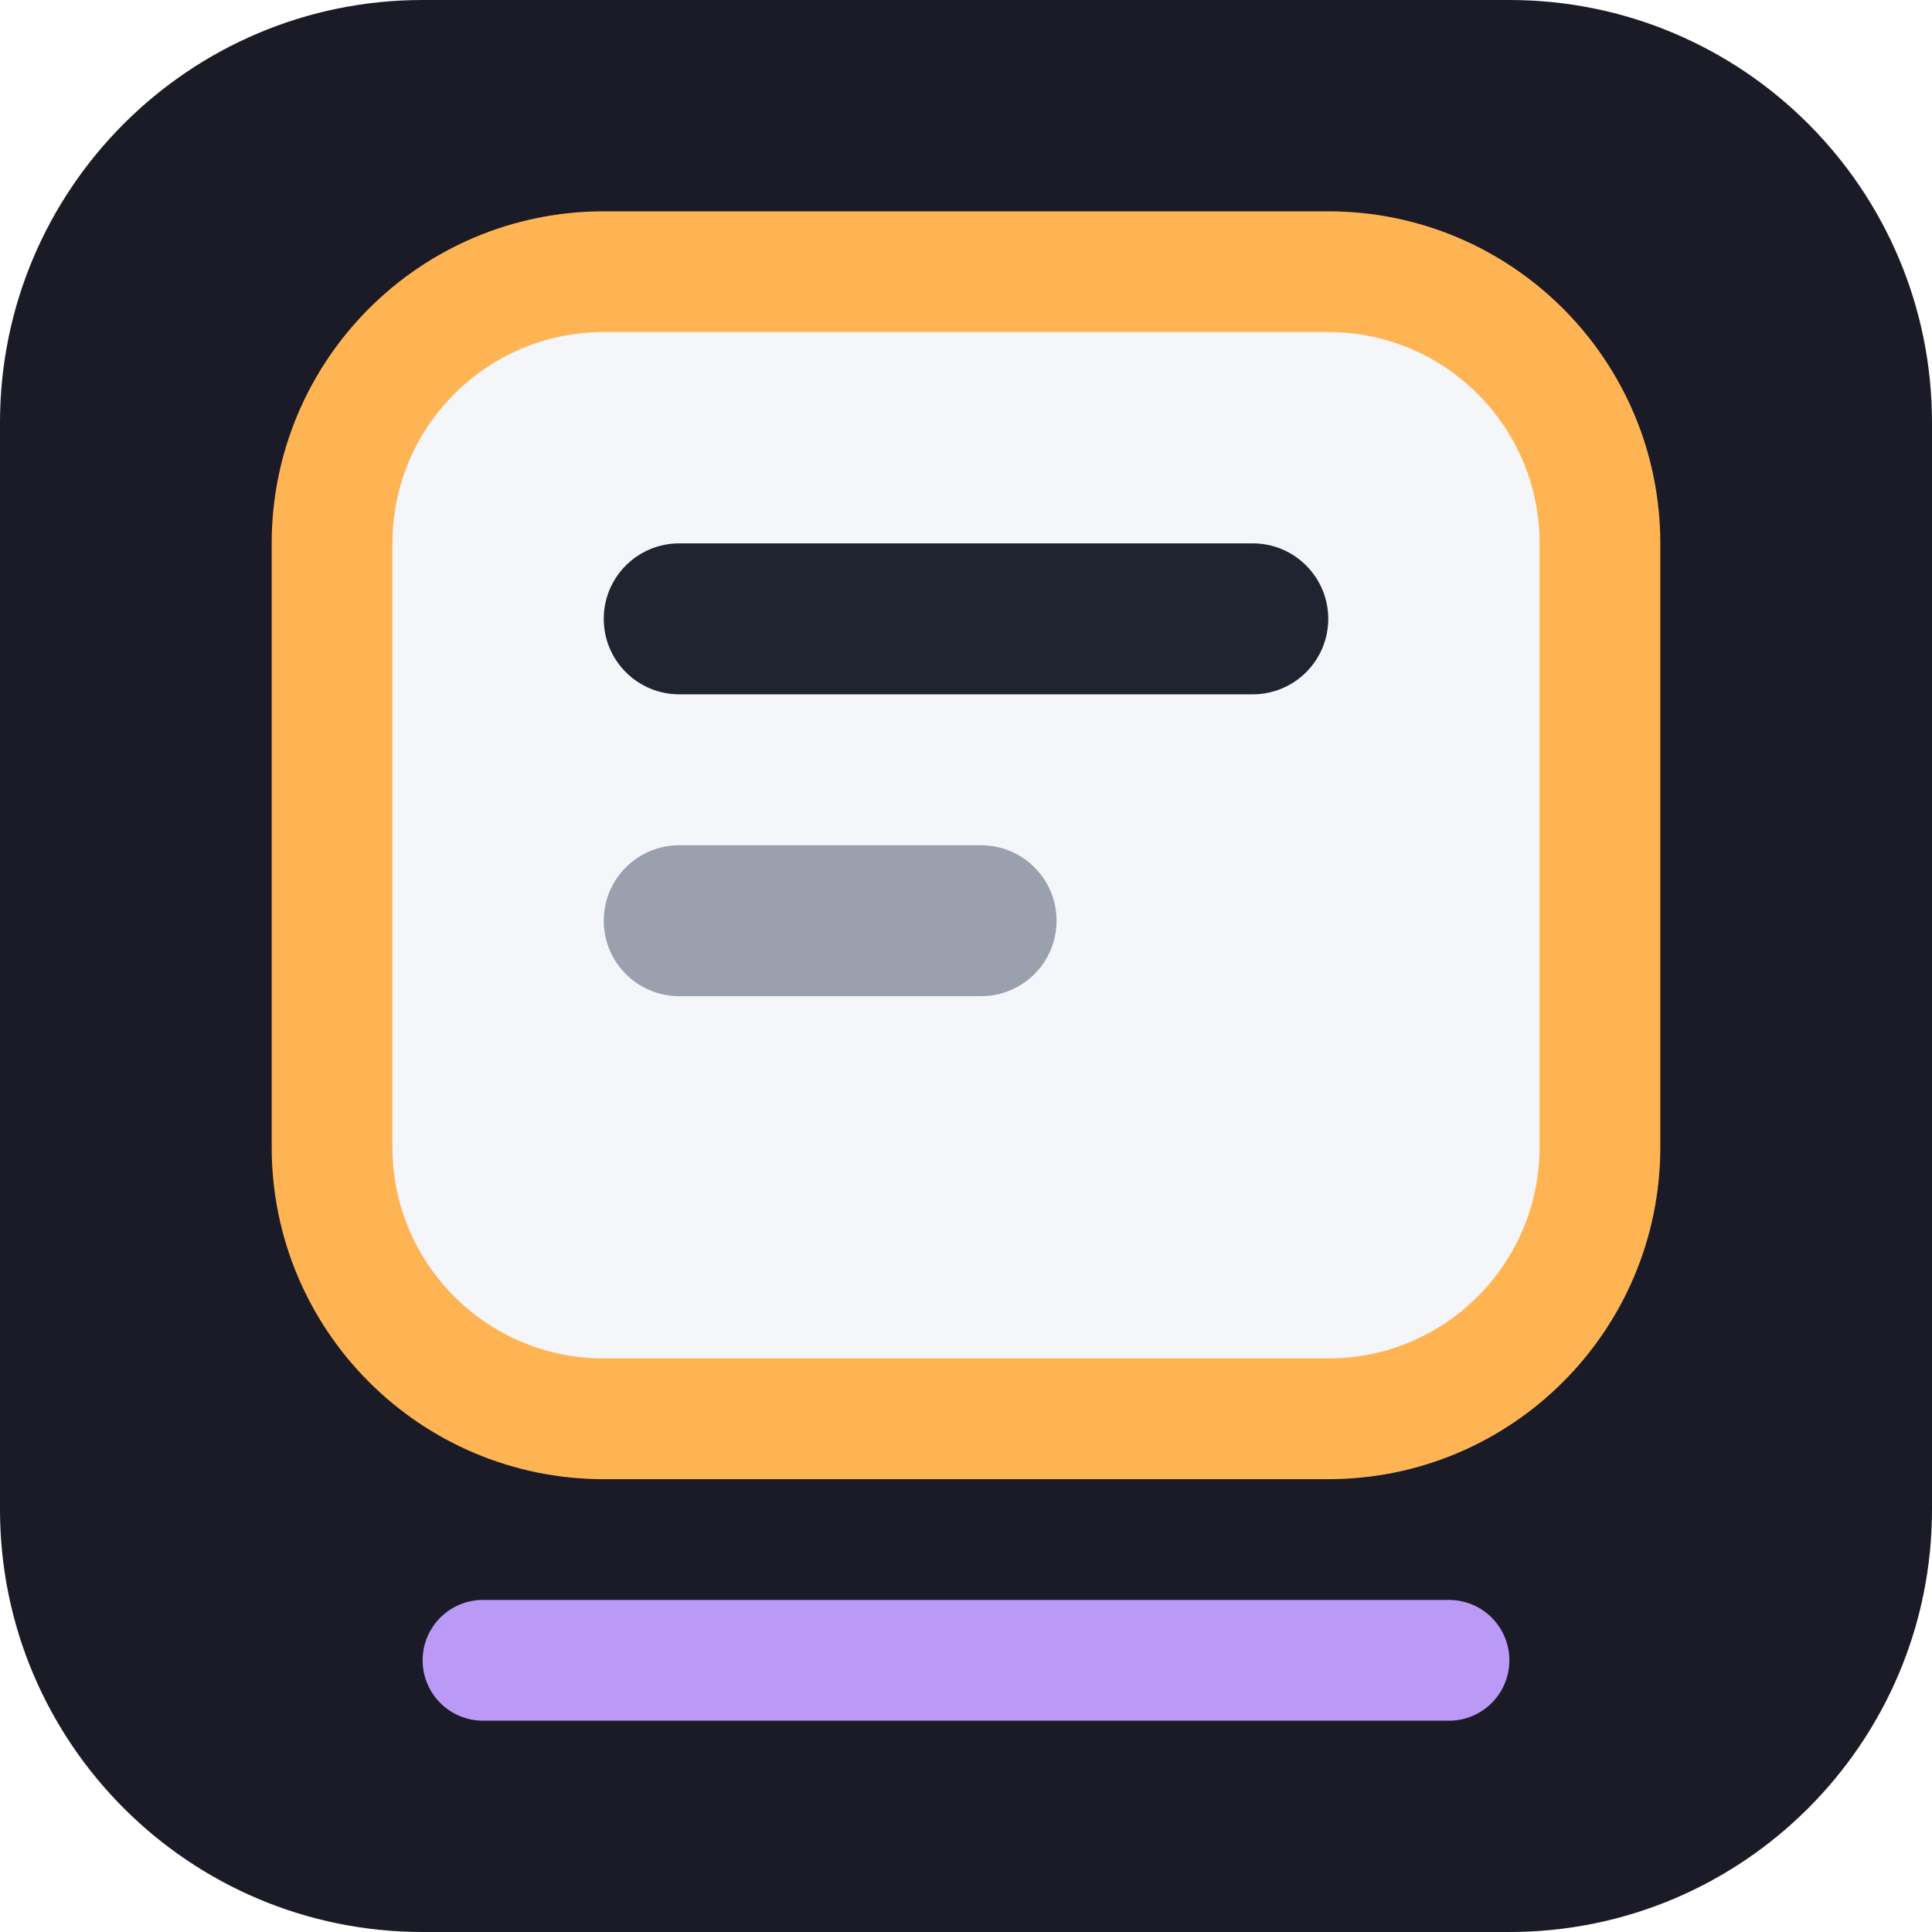
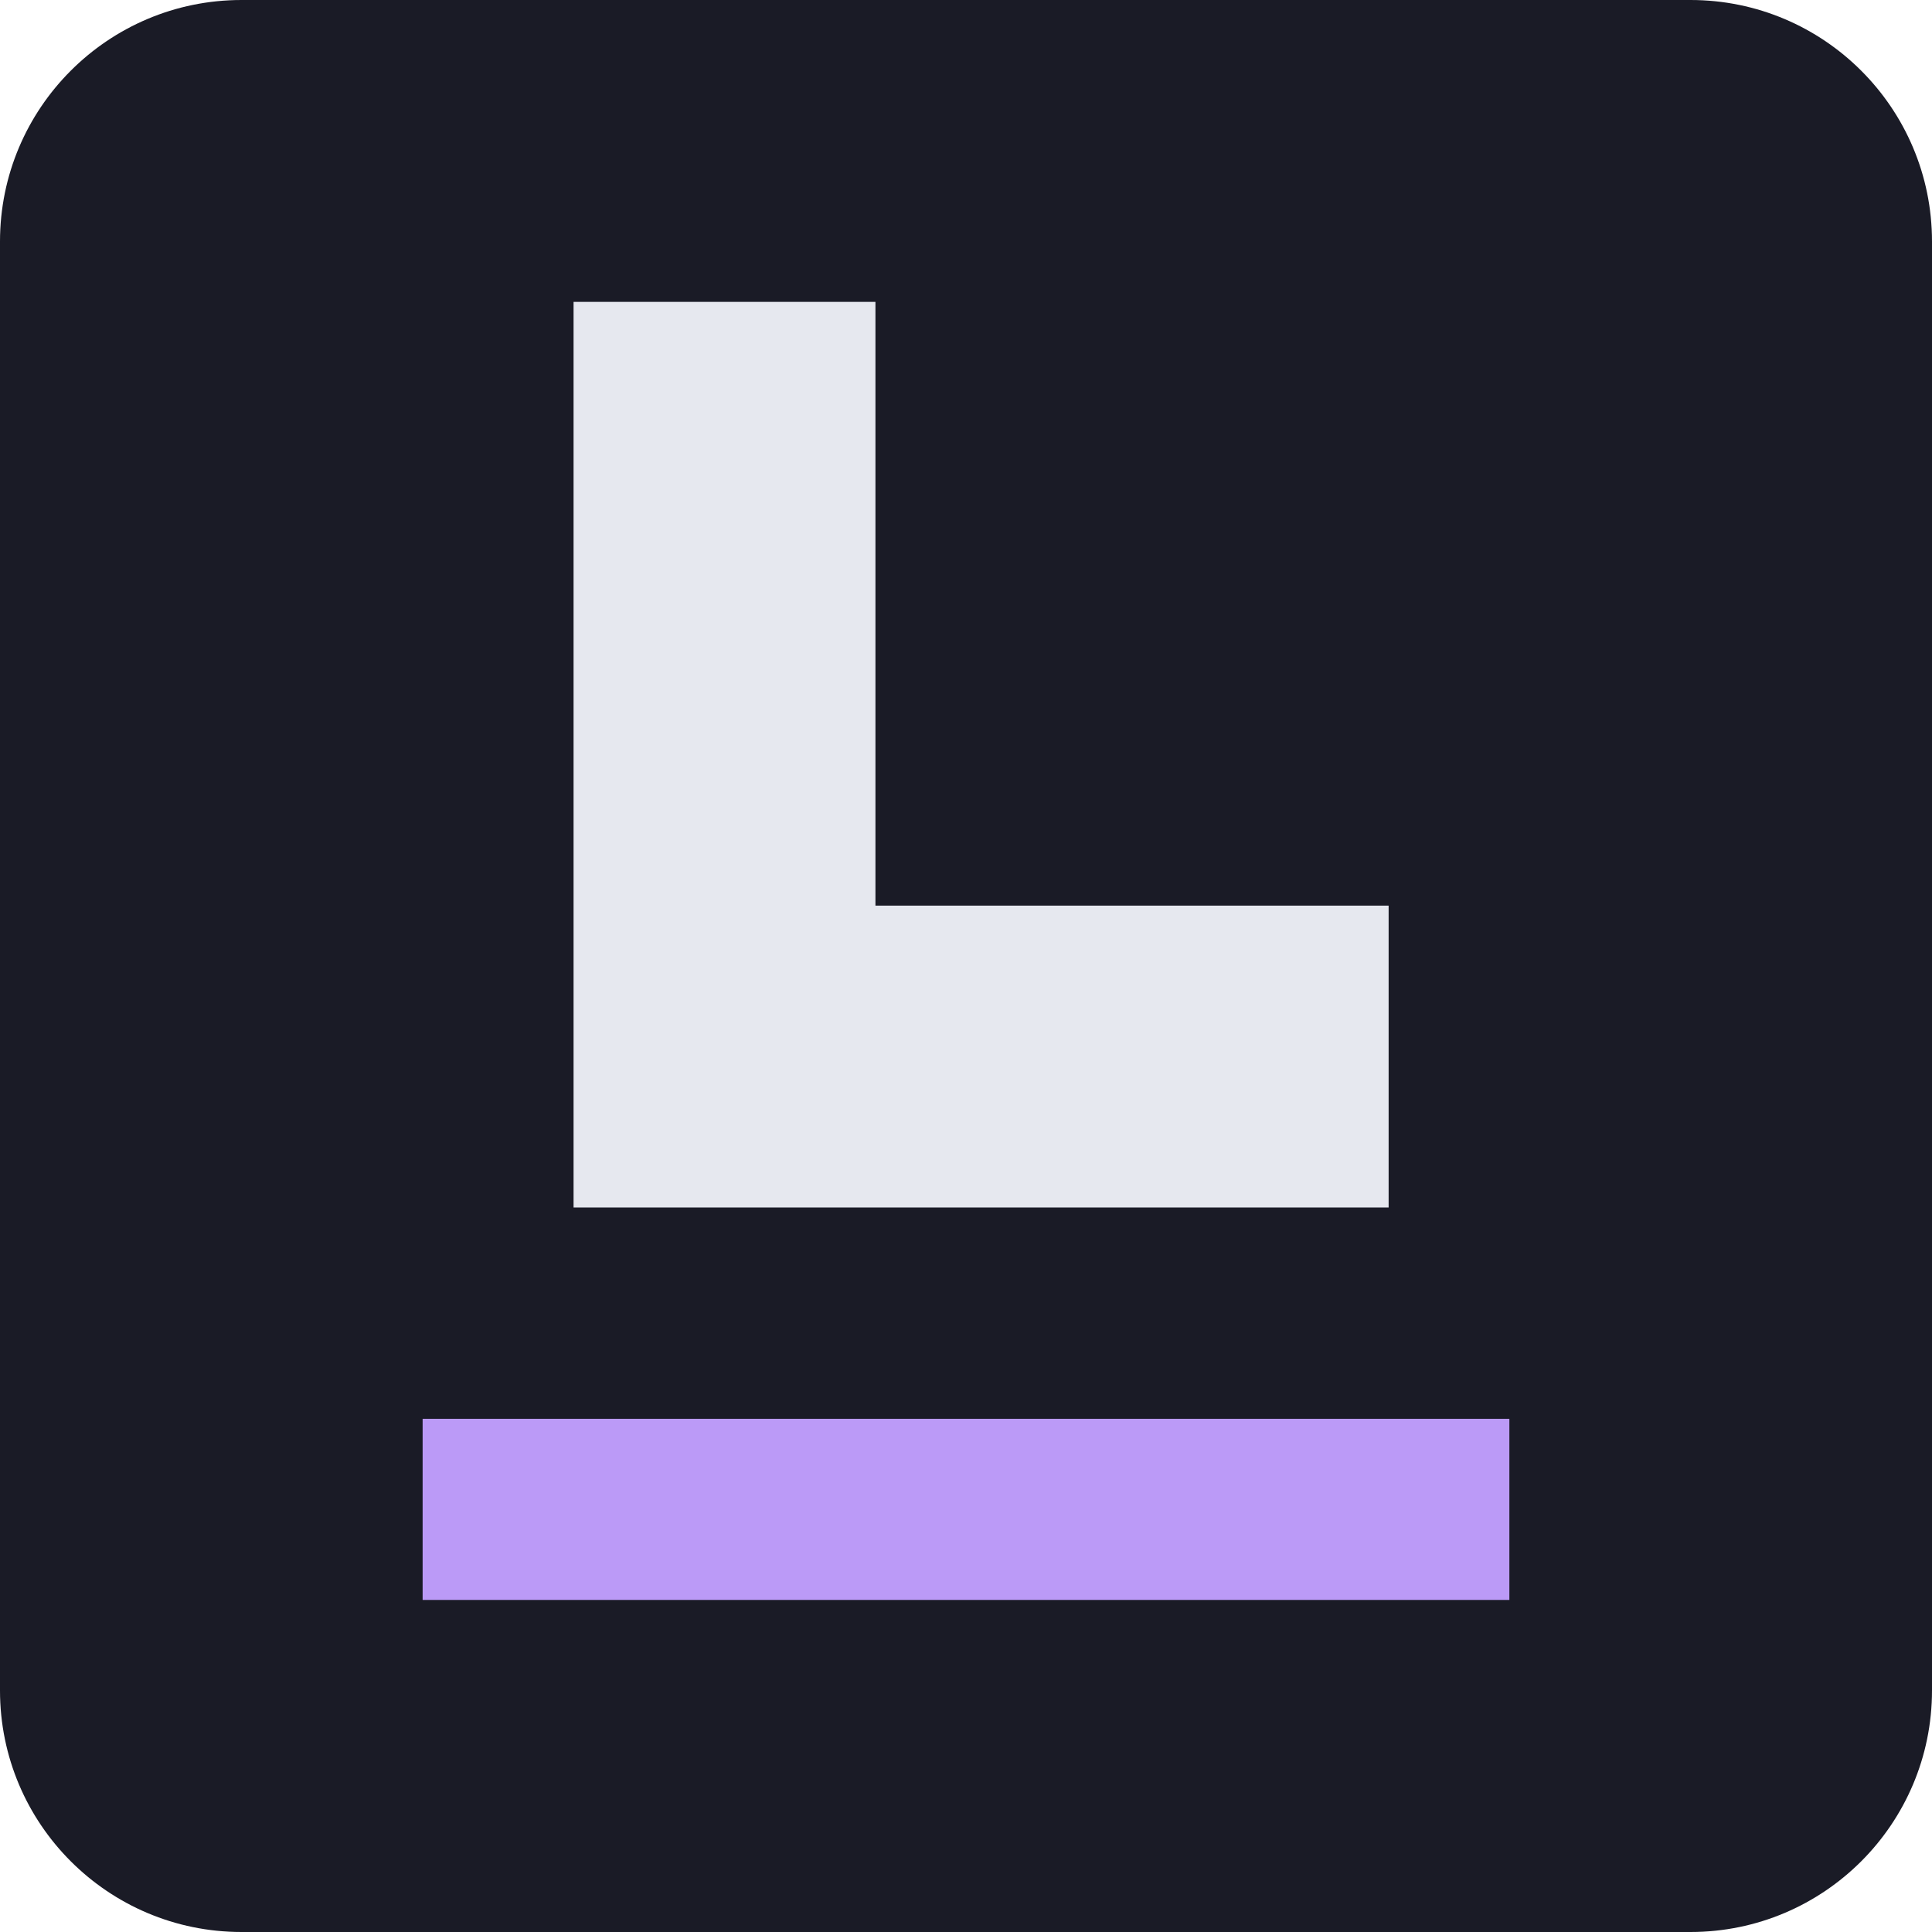
<svg xmlns="http://www.w3.org/2000/svg" viewBox="0 0 64 64">
-   <rect width="64" height="64" rx="14" fill="#1a1b26" />
-   <rect x="11" y="9" width="42" height="38" rx="9" fill="#f5f6fa" stroke="#ffb454" stroke-width="4" />
-   <rect x="20" y="18" width="24" height="5" rx="2.5" fill="#1f2430" />
-   <rect x="20" y="28" width="15" height="5" rx="2.5" fill="#9aa0ad" />
-   <rect x="14" y="53" width="36" height="4" rx="2" fill="#bb9af7" />
+   <rect width="64" height="64" rx="8" fill="#1a1b26" />
+   <path d="M19 10h10v20h17v10H19z" fill="#e6e8ef" />
+   <rect x="14" y="47" width="36" height="6" fill="#bb9af7" />
</svg>
